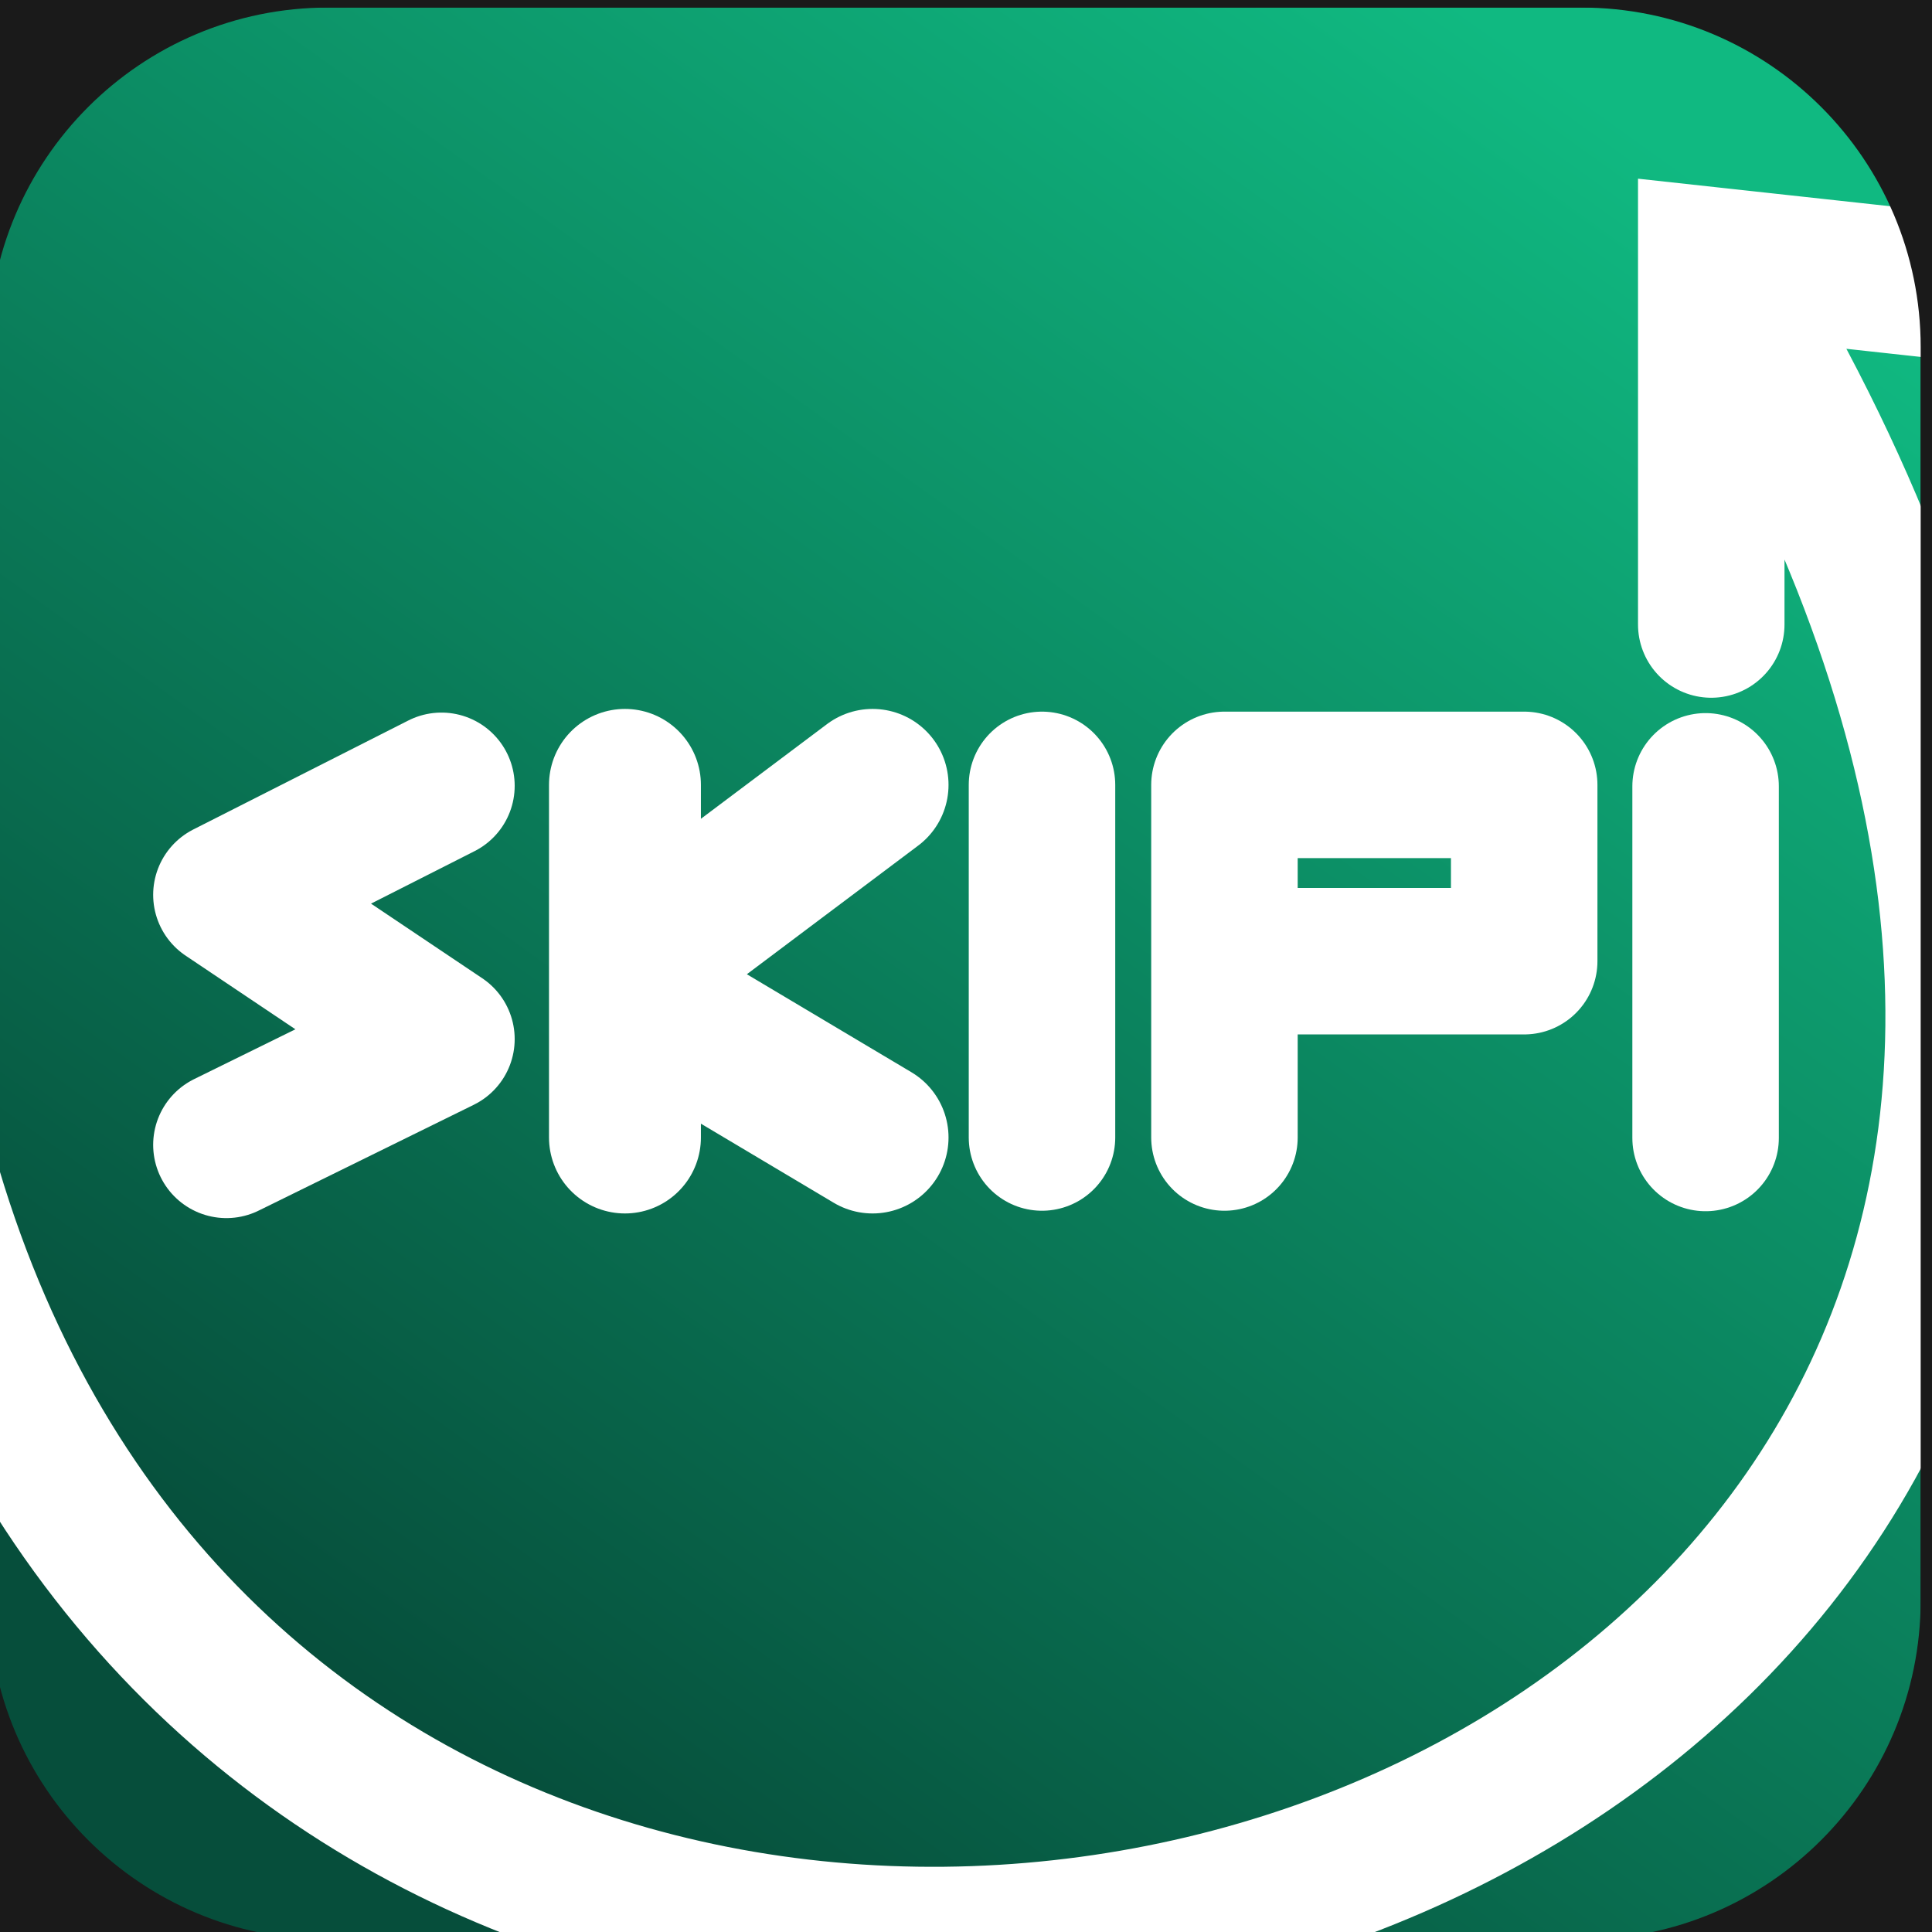
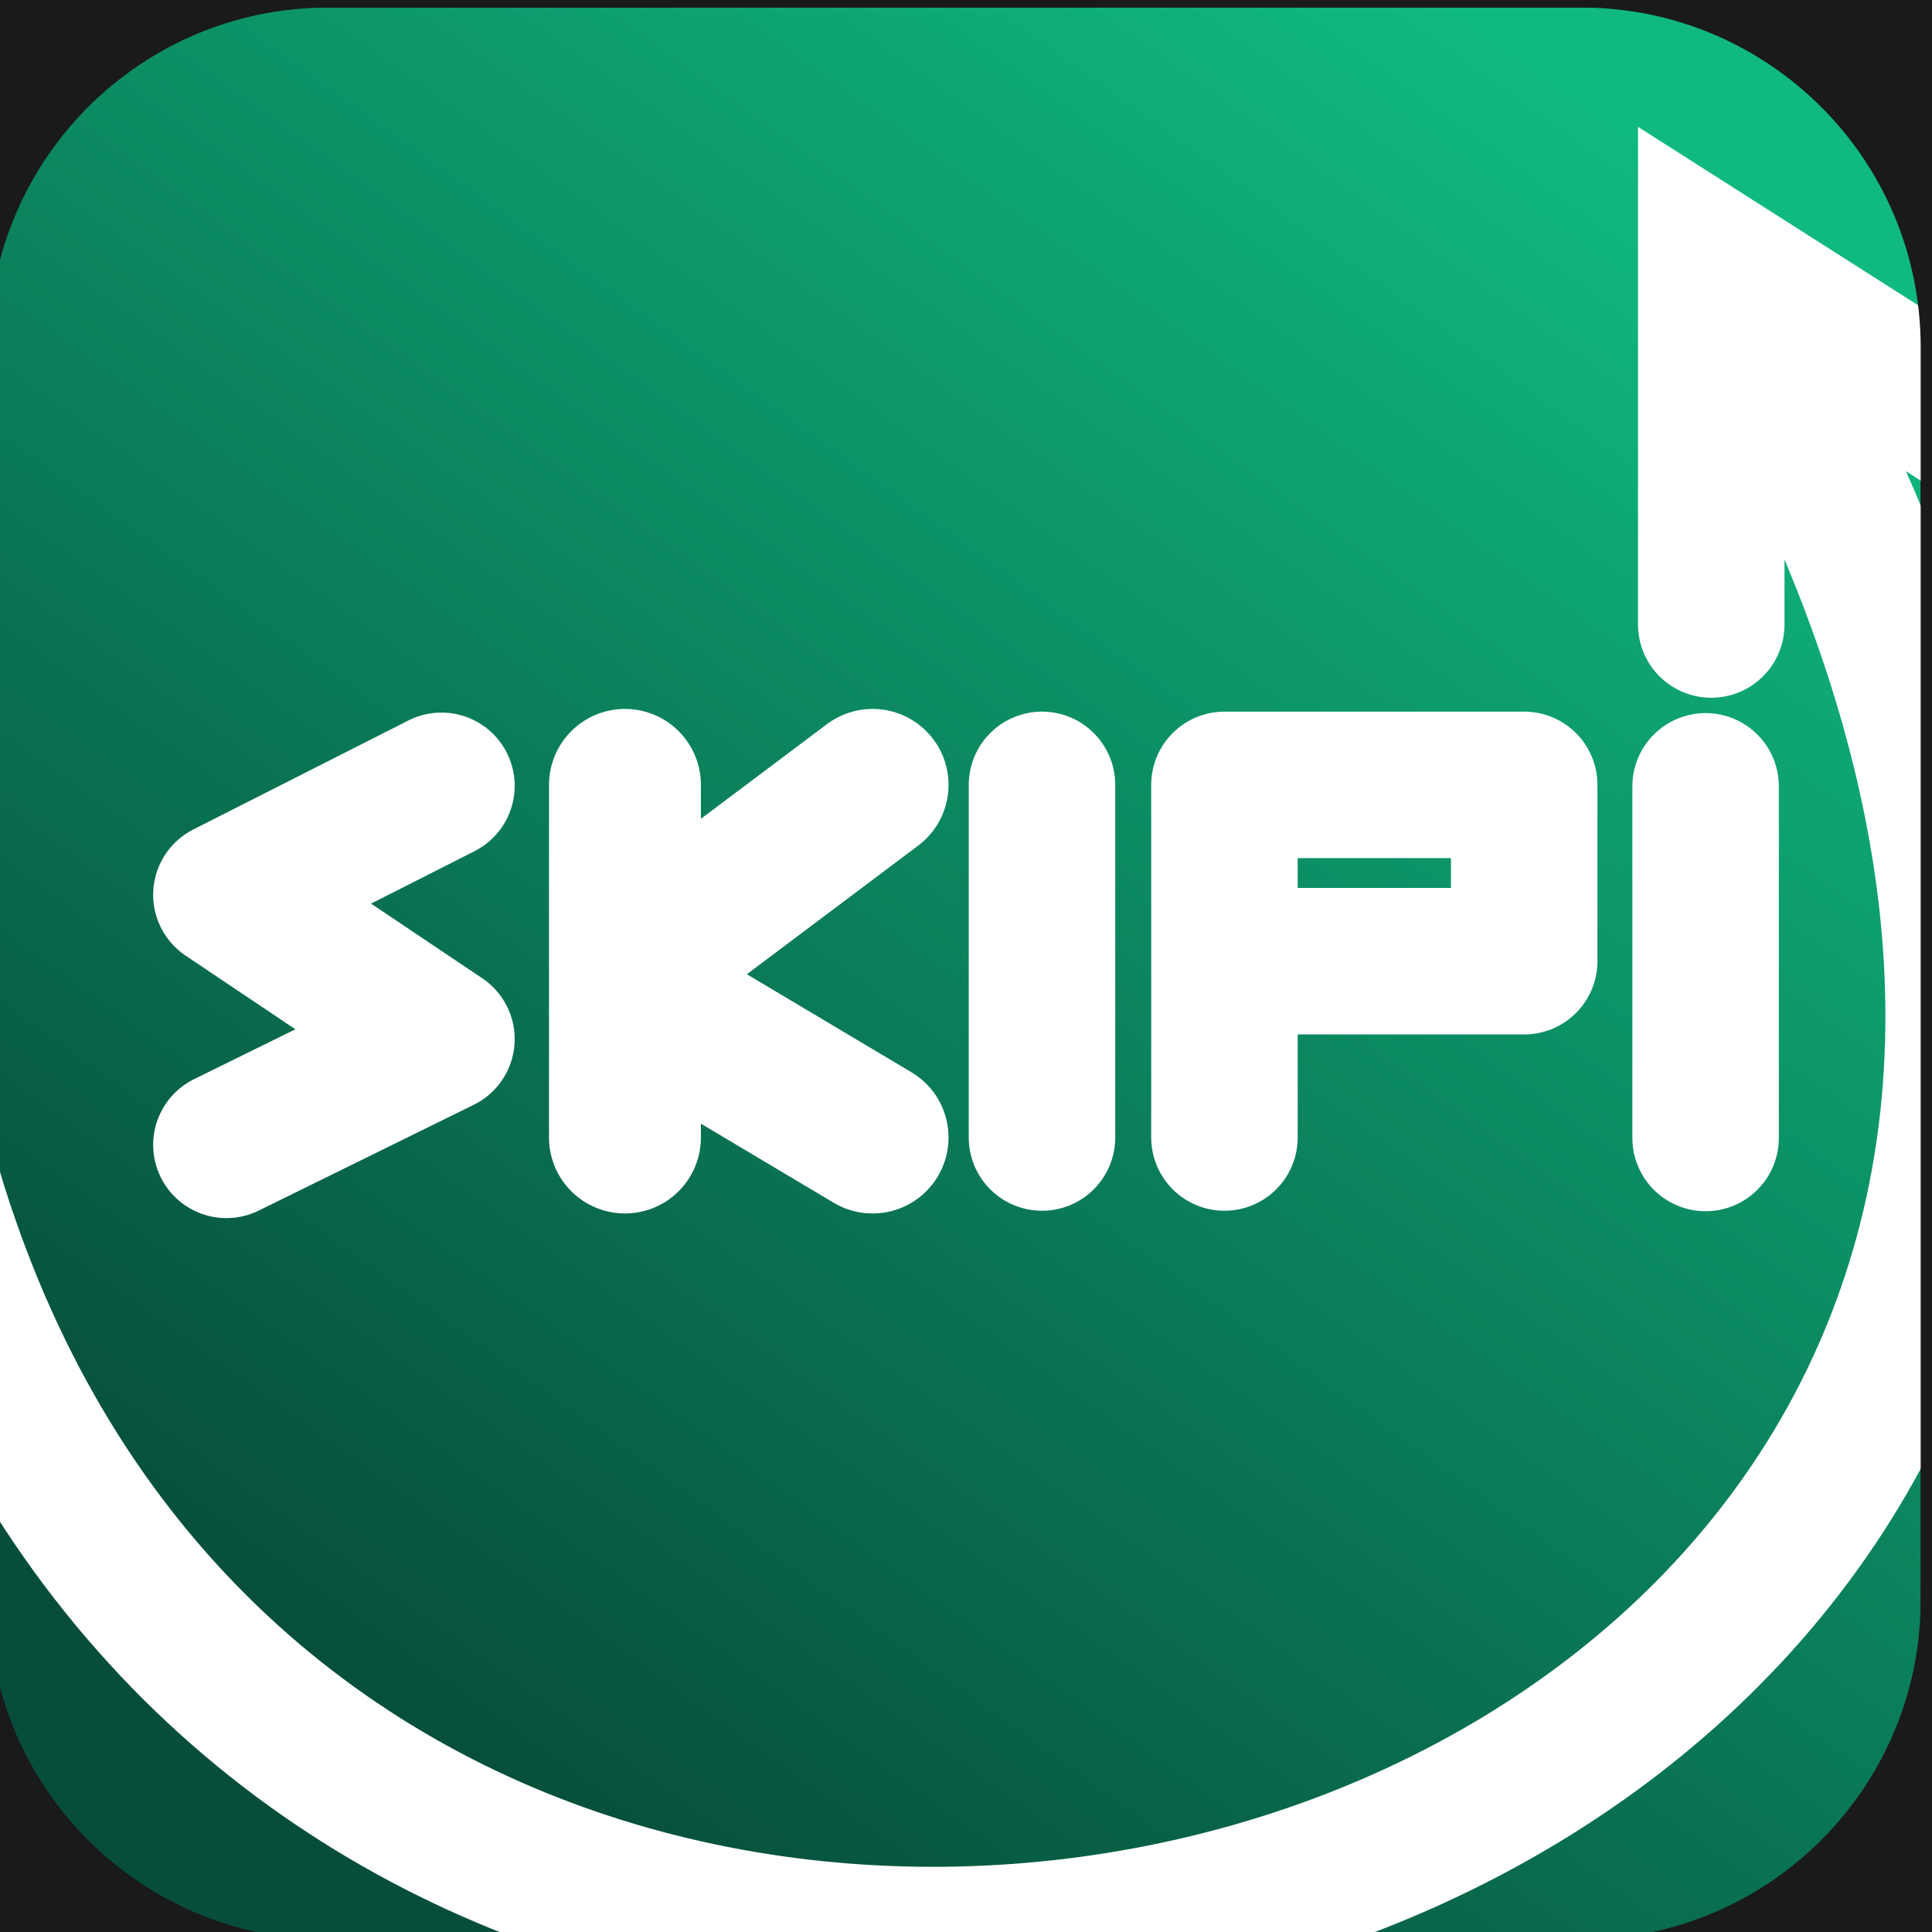
<svg xmlns="http://www.w3.org/2000/svg" width="512" height="512" viewBox="0 0 512 512" fill="none">
-   <rect width="512" height="512" fill="#1A1A1A" />
-   <g clip-path="url(#clip0_0_1)">
-     <mask id="mask0_0_1" style="mask-type:luminance" maskUnits="userSpaceOnUse" x="-3" y="2" width="512" height="512">
-       <path d="M419 2H87C37.294 2 -3 42.294 -3 92V424C-3 473.706 37.294 514 87 514H419C468.706 514 509 473.706 509 424V92C509 42.294 468.706 2 419 2Z" fill="white" />
+   <g clip-path="url(#clip0_181_455)">
+     <path d="M512 0H0V512H512V0Z" fill="#1A1A1A" />
+     <mask id="mask0_181_455" style="mask-type:luminance" maskUnits="userSpaceOnUse" x="0" y="0" width="512" height="512">
+       <path d="M512 0H0V512H512V0Z" fill="white" />
    </mask>
-     <g mask="url(#mask0_0_1)">
-       <path d="M509 2H-3V514H509V2Z" fill="url(#paint0_linear_emerald)" />
-       <path d="M116.987 208.251L60 237.135L116.987 275.365L60 303.4" stroke="white" stroke-width="38.819" stroke-linecap="round" stroke-linejoin="round" />
-       <path d="M165.62 208V301.45M165.62 257.274L231.241 208M165.62 262.371L231.241 301.45" stroke="white" stroke-width="40.256" stroke-linecap="round" stroke-linejoin="round" />
-       <path d="M276.139 208V301.45" stroke="white" stroke-width="38.819" stroke-linecap="round" stroke-linejoin="round" />
-       <path d="M324.491 301.45V208H403.927L403.927 254.725L324.491 254.725" stroke="white" stroke-width="38.819" stroke-linecap="round" stroke-linejoin="round" />
-       <path d="M452 208.389L452 301.578" stroke="white" stroke-width="38.819" stroke-linecap="round" stroke-linejoin="round" />
-       <path d="M453.5 69C746 543 -35 717.326 -35 196M453.5 165.5V69L513 75.5" stroke="white" stroke-width="38.82" stroke-linecap="round" />
+     <g mask="url(#mask0_181_455)">
+       <mask id="mask1_181_455" style="mask-type:luminance" maskUnits="userSpaceOnUse" x="-3" y="2" width="512" height="512">
+         <path d="M419 2H87C37.294 2 -3 42.294 -3 92V424C-3 473.706 37.294 514 87 514H419C468.706 514 509 473.706 509 424V92C509 42.294 468.706 2 419 2Z" fill="white" />
+       </mask>
+       <g mask="url(#mask1_181_455)">
+         <path d="M509 2H-3V514H509V2Z" fill="url(#paint0_linear_emerald)" />
+         <path d="M116.987 208.251L60 237.135L116.987 275.365L60 303.4" stroke="white" stroke-width="38.819" stroke-linecap="round" stroke-linejoin="round" />
+         <path d="M165.62 208V301.45M165.62 257.274L231.241 208M165.62 262.371L231.241 301.45" stroke="white" stroke-width="40.256" stroke-linecap="round" stroke-linejoin="round" />
+         <path d="M276.139 208V301.45" stroke="white" stroke-width="38.819" stroke-linecap="round" stroke-linejoin="round" />
+         <path d="M324.491 301.45V208H403.927V254.725H324.491" stroke="white" stroke-width="38.819" stroke-linecap="round" stroke-linejoin="round" />
+         <path d="M452 208.389V301.578" stroke="white" stroke-width="38.819" stroke-linecap="round" stroke-linejoin="round" />
+         <path d="M453.5 69C746 543 -35 717.326 -35 196M526.5 115.5L453.5 69V165.5" stroke="white" stroke-width="38.82" stroke-linecap="round" />
+       </g>
    </g>
  </g>
  <defs>
    <linearGradient id="paint0_linear_emerald" x1="454" y1="49" x2="142" y2="484.5" gradientUnits="userSpaceOnUse">
      <stop stop-color="#10B981" />
      <stop offset="1" stop-color="#064E3B" />
    </linearGradient>
-     <clipPath id="clip0_0_1">
+     <clipPath id="clip0_181_455">
      <rect width="512" height="512" fill="white" />
    </clipPath>
  </defs>
</svg>
